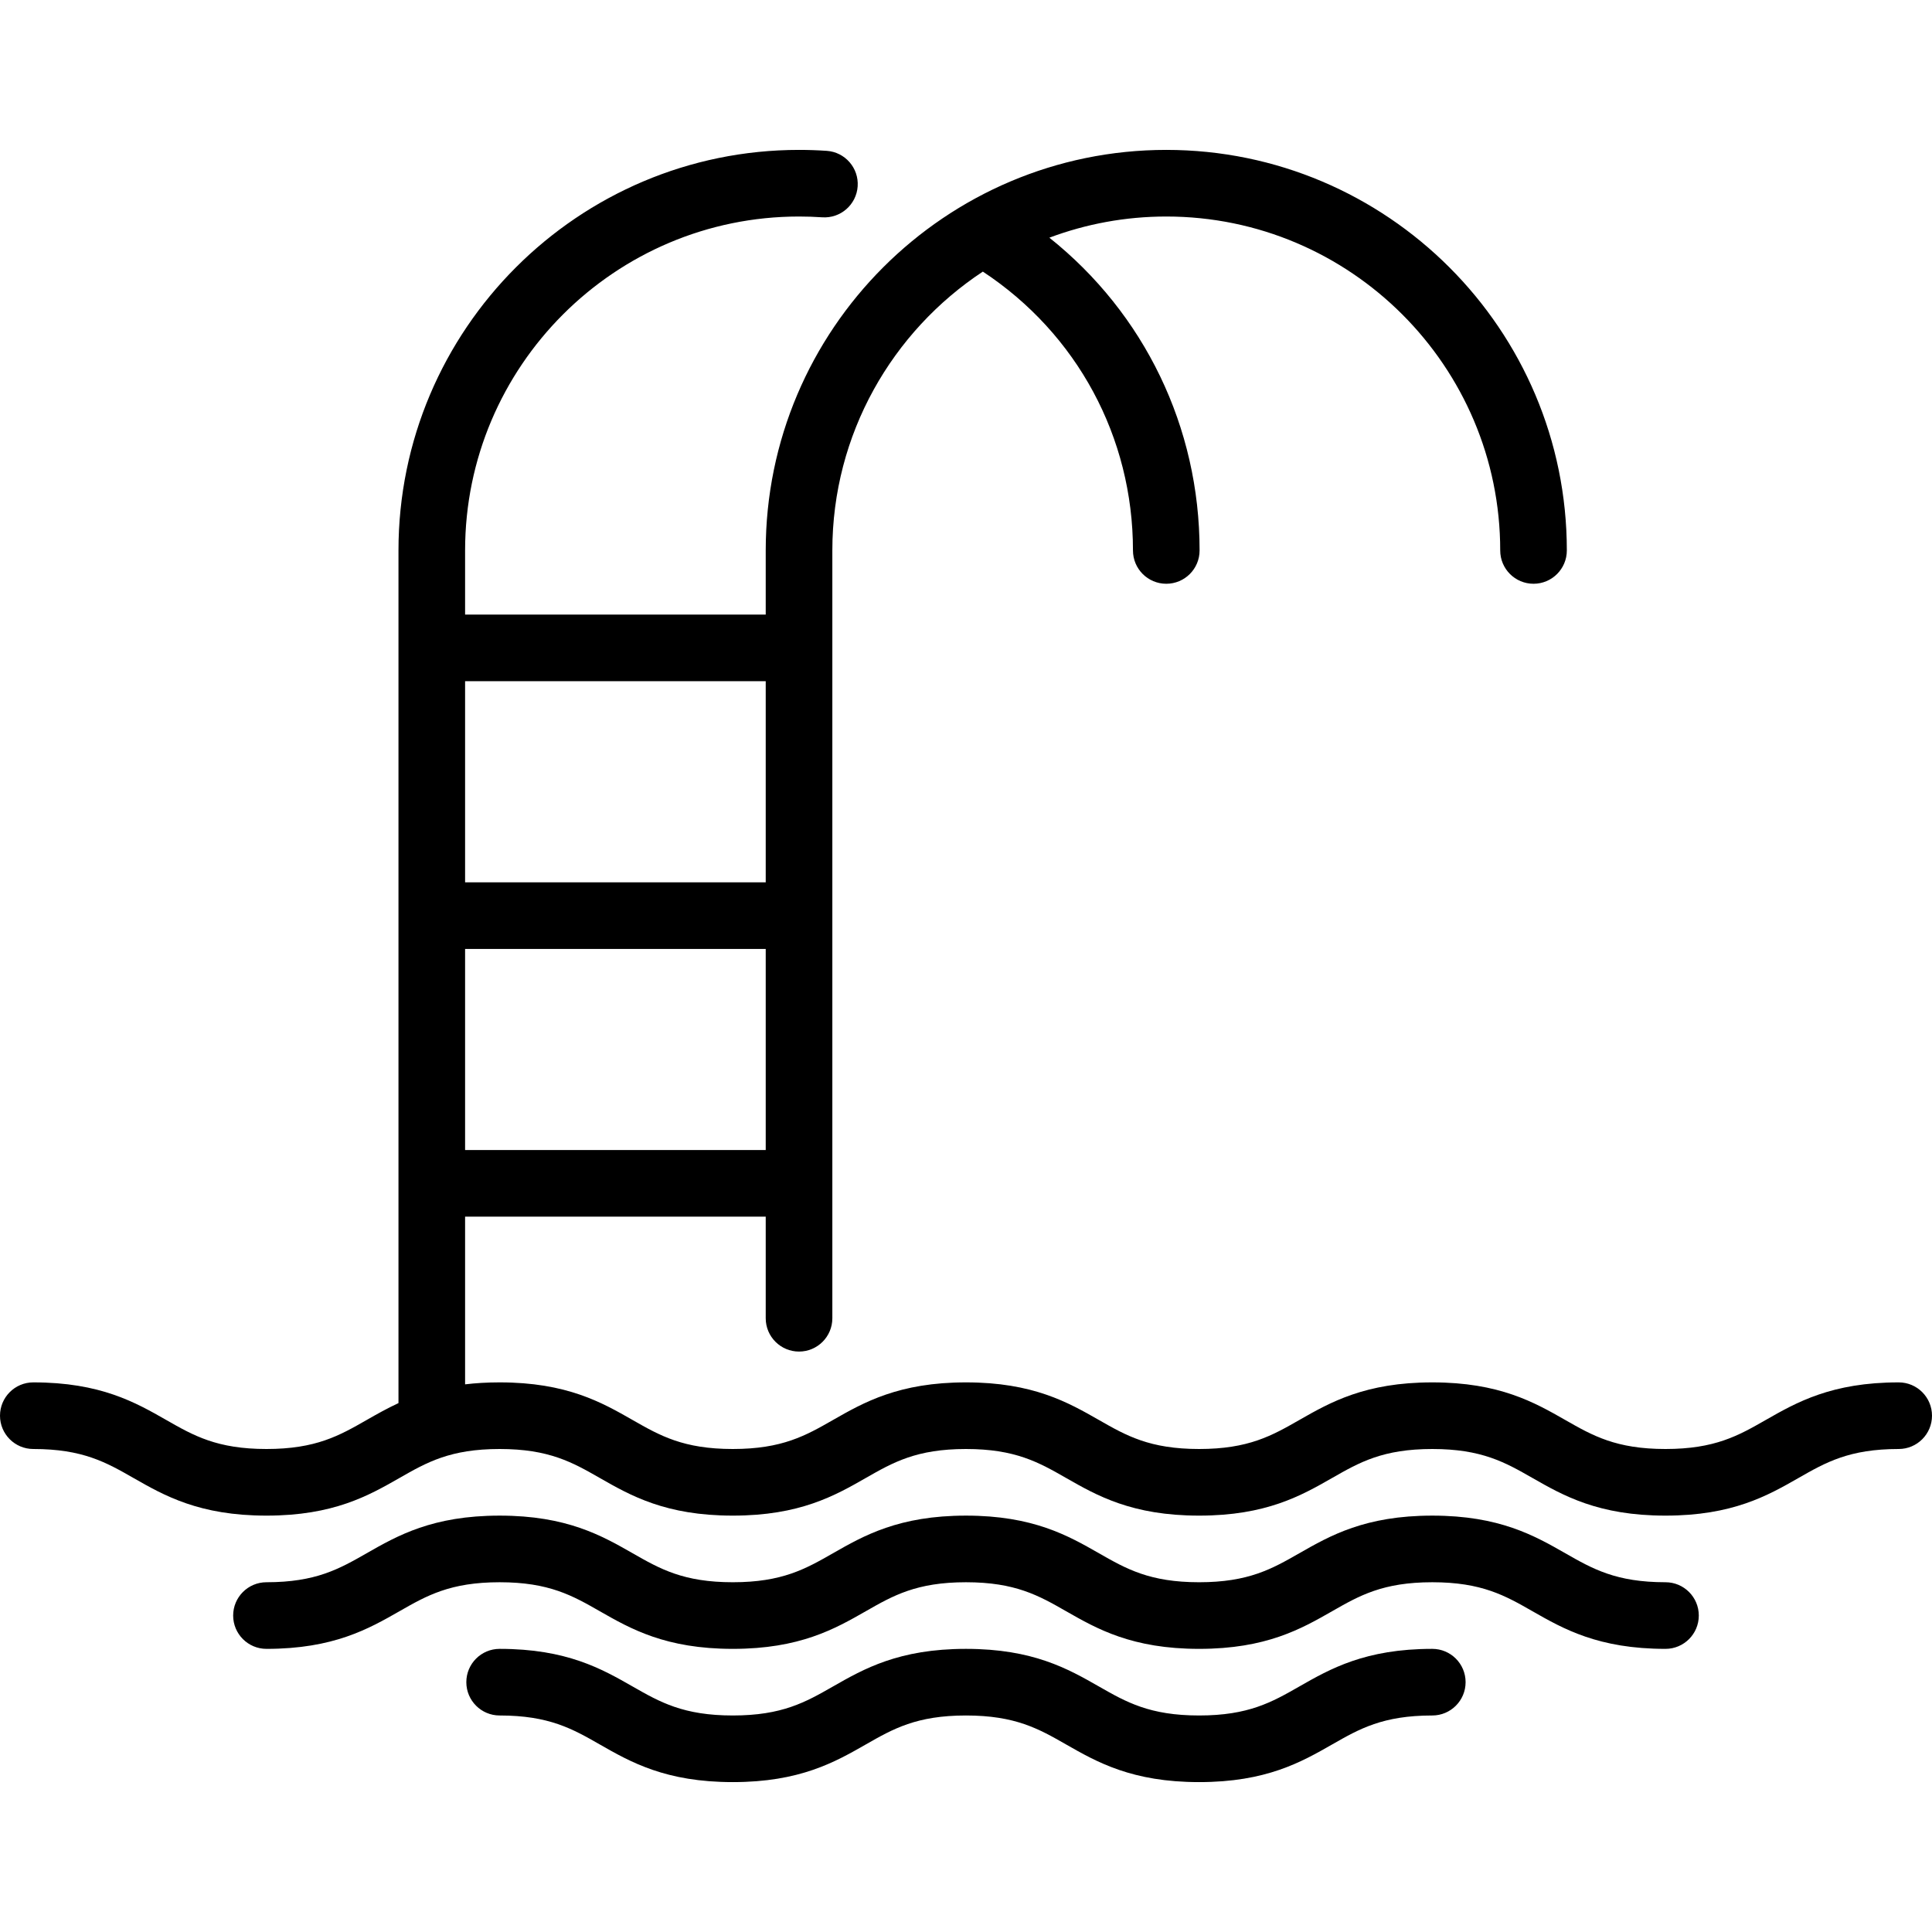
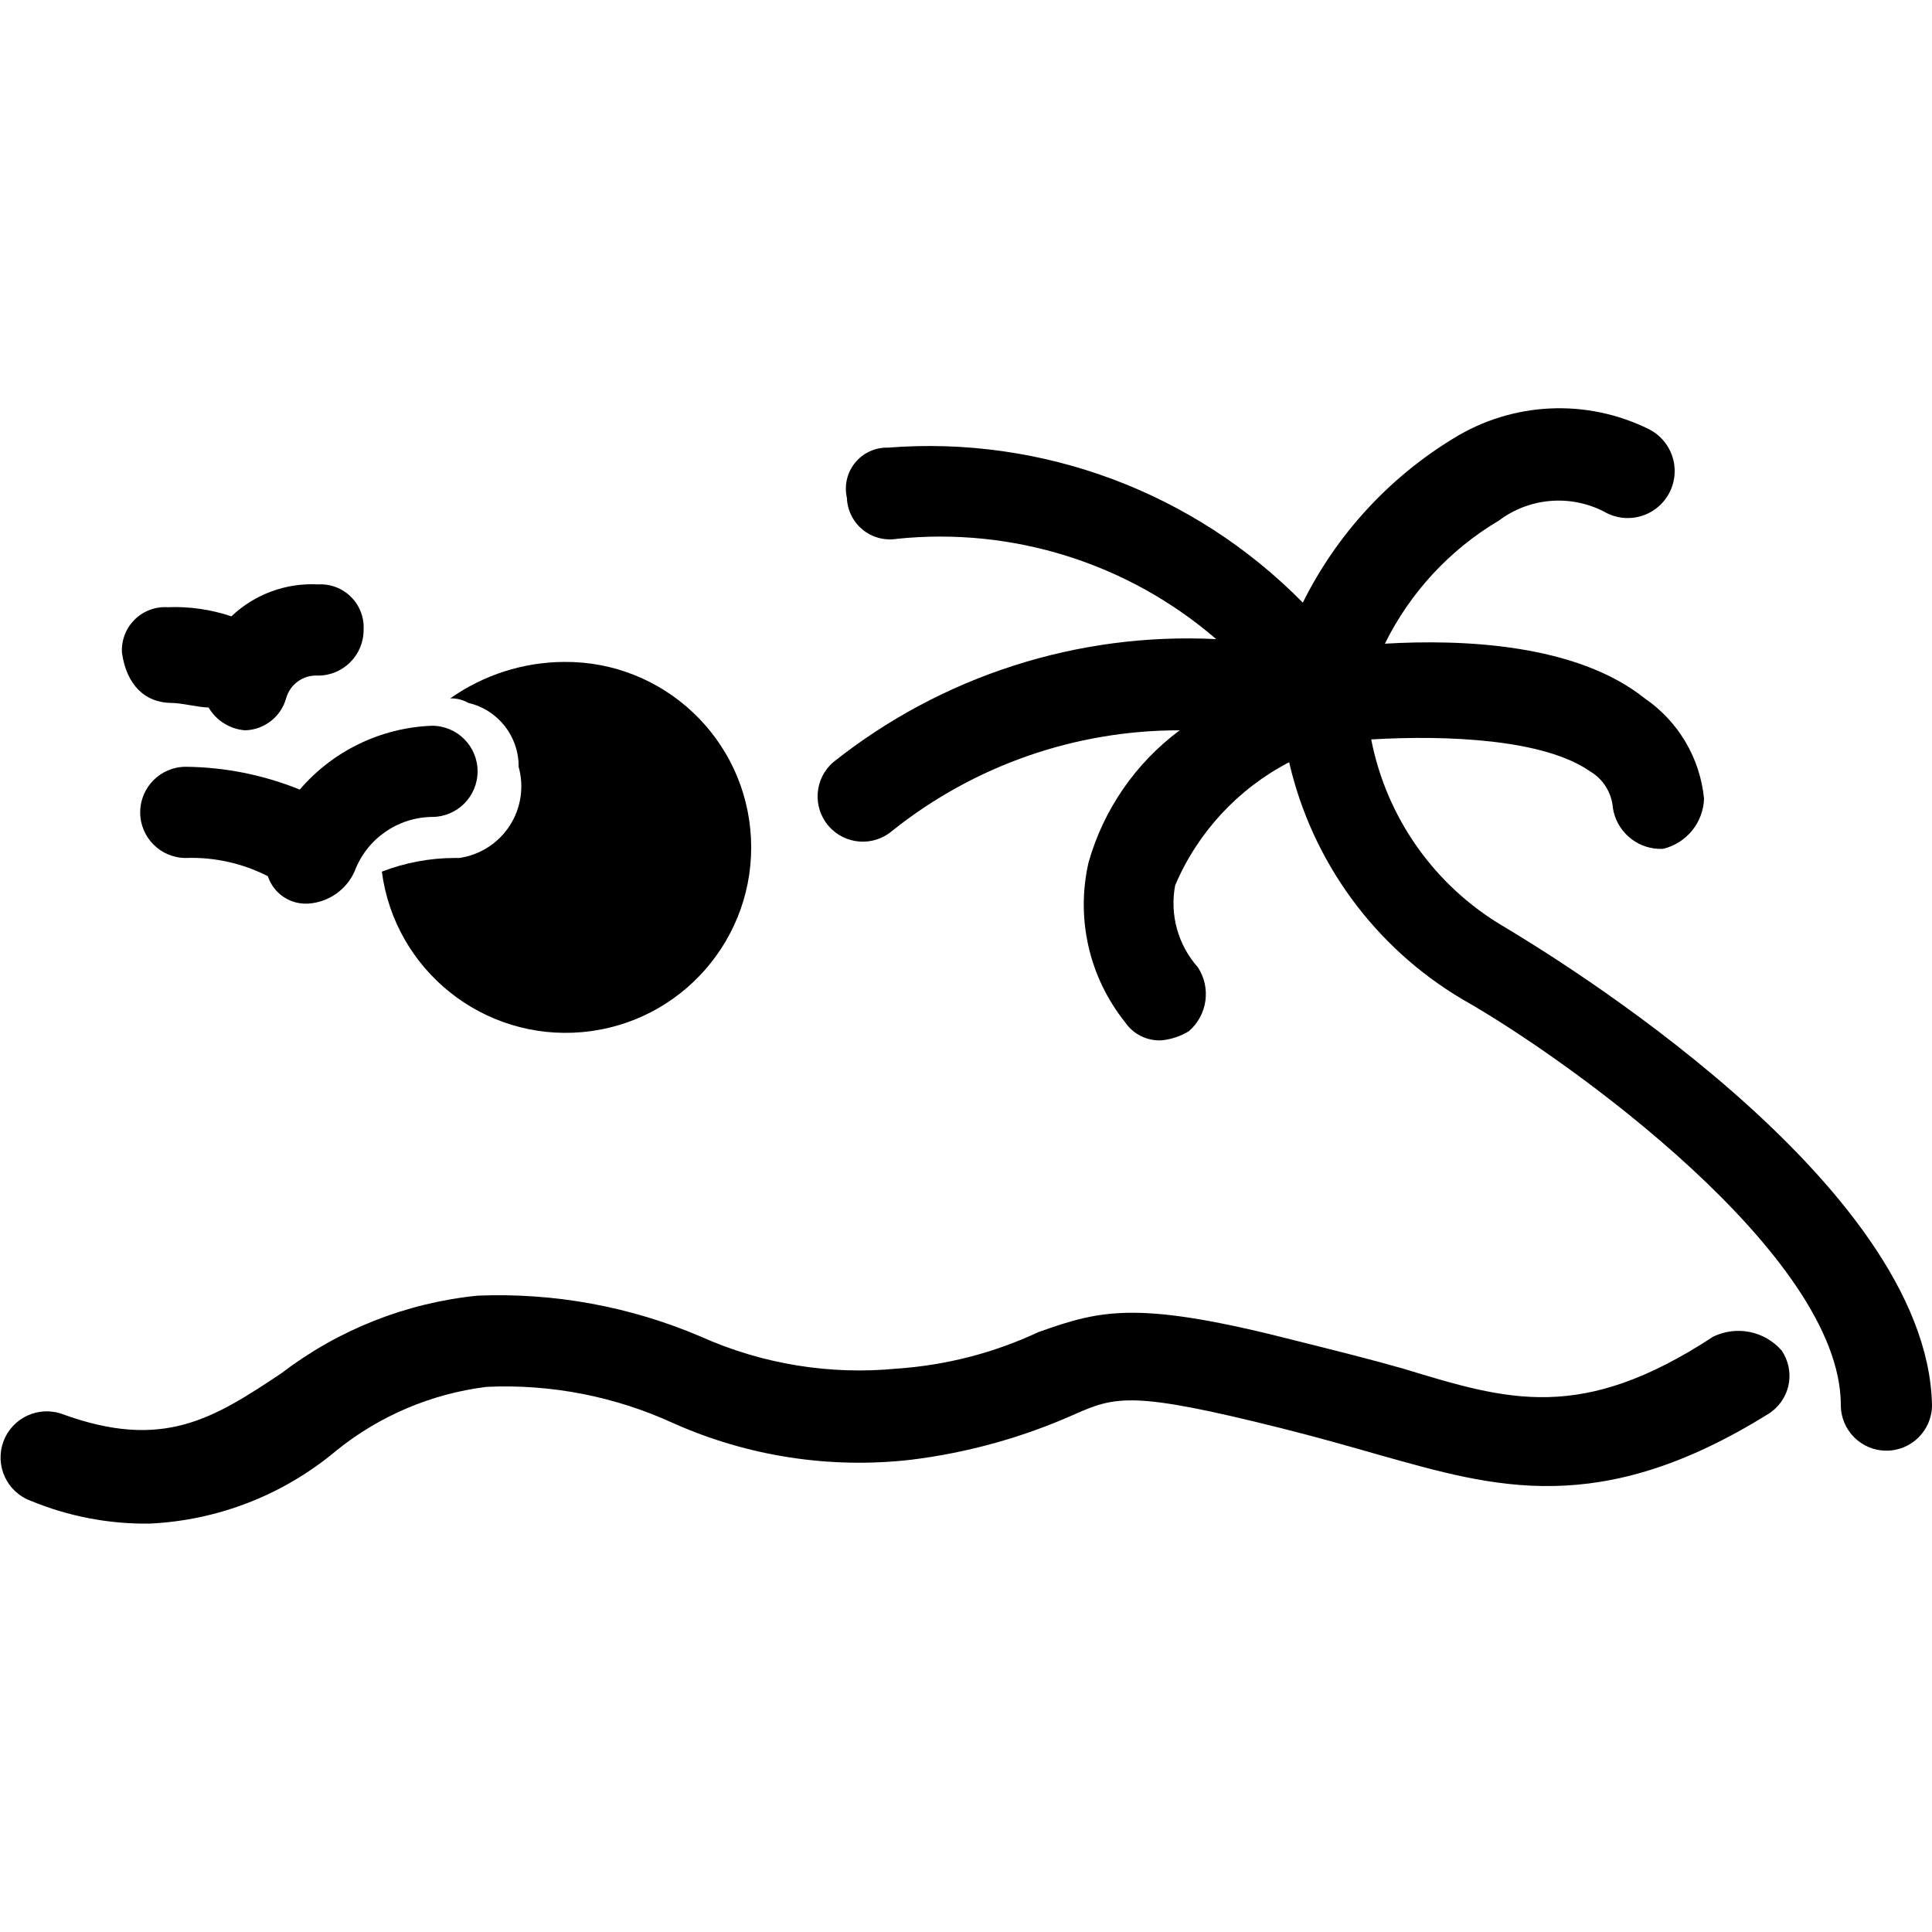
- <svg xmlns="http://www.w3.org/2000/svg" version="1.1" id="Capa_1" x="0px" y="0px" viewBox="0 0 464 464" style="enable-background:new 0 0 464 464;" xml:space="preserve">
-   <g>
-     <path d="M456,332c-16.126,0-24.544,4.811-31.972,9.054c-6.523,3.728-12.157,6.946-24.034,6.946s-17.511-3.219-24.034-6.946   c-7.428-4.243-15.846-9.054-31.972-9.054c-16.124,0-24.542,4.811-31.968,9.054c-6.522,3.728-12.155,6.946-24.03,6.946   s-17.509-3.219-24.031-6.946c-7.427-4.243-15.844-9.054-31.969-9.054c-16.124,0-24.542,4.811-31.968,9.054   C193.5,344.781,187.868,348,175.993,348s-17.507-3.219-24.029-6.945c-7.426-4.244-15.844-9.055-31.968-9.055   c-3.021,0-5.772,0.169-8.296,0.472V292.2h72.2V316.6c0,4.418,3.582,8,8,8s8-3.582,8-8V132.2c0-27.96,14.391-52.611,36.146-66.97   c22.627,14.917,36.054,39.756,36.054,66.97c0,4.418,3.582,8,8,8s8-3.582,8-8c0-29.657-13.295-56.956-36.076-75.117   C260.767,53.805,270.225,52,280.1,52c44.223,0,80.2,35.978,80.2,80.2c0,4.418,3.582,8,8,8s8-3.582,8-8   c0-53.045-43.155-96.2-96.2-96.2s-96.2,43.155-96.2,96.2V147.6h-72.2V132.2c0-44.223,35.978-80.2,80.2-80.2   c1.846,0,3.715,0.063,5.555,0.189c4.416,0.303,8.226-3.028,8.527-7.437c0.301-4.407-3.028-8.226-7.436-8.526   C196.344,36.076,194.108,36,191.9,36c-53.045,0-96.2,43.155-96.2,96.2v204.777c-2.805,1.299-5.292,2.716-7.672,4.076   C81.505,344.781,75.873,348,63.997,348c-11.875,0-17.507-3.219-24.029-6.946C32.542,336.811,24.124,332,8,332c-4.418,0-8,3.582-8,8   s3.582,8,8,8c11.875,0,17.507,3.219,24.029,6.946C39.456,359.189,47.873,364,63.997,364c16.125,0,24.542-4.811,31.969-9.054   c6.522-3.728,12.155-6.946,24.03-6.946c11.875,0,17.507,3.219,24.029,6.946c7.426,4.243,15.844,9.054,31.967,9.054   c16.124,0,24.542-4.811,31.968-9.054c6.522-3.728,12.155-6.946,24.029-6.946c11.875,0,17.509,3.219,24.031,6.946   c7.427,4.243,15.844,9.054,31.969,9.054c16.124,0,24.542-4.811,31.968-9.054c6.522-3.728,12.155-6.946,24.03-6.946   c11.877,0,17.511,3.219,24.034,6.946c7.428,4.243,15.846,9.054,31.972,9.054s24.544-4.811,31.972-9.054   C438.489,351.219,444.123,348,456,348c4.418,0,8-3.582,8-8S460.418,332,456,332z M111.7,276.2v-48.3h72.2v48.3H111.7z M183.9,163.6   V211.9h-72.2V163.6H183.9z" />
-     <path d="M399.994,380c-11.877,0-17.511-3.219-24.034-6.946c-7.428-4.243-15.846-9.054-31.972-9.054   c-16.124,0-24.542,4.811-31.968,9.054c-6.522,3.728-12.155,6.946-24.03,6.946c-11.876,0-17.509-3.219-24.031-6.946   c-7.427-4.243-15.845-9.054-31.969-9.054s-24.541,4.811-31.968,9.054C193.5,376.781,187.868,380,175.993,380   s-17.507-3.219-24.029-6.946c-7.426-4.243-15.844-9.054-31.968-9.054s-24.542,4.811-31.969,9.054   C81.505,376.781,75.873,380,63.997,380c-4.418,0-8,3.582-8,8s3.582,8,8,8c16.125,0,24.542-4.811,31.969-9.054   c6.522-3.728,12.155-6.946,24.03-6.946c11.875,0,17.507,3.219,24.029,6.946c7.426,4.243,15.844,9.054,31.967,9.054   c16.124,0,24.541-4.811,31.968-9.054c6.522-3.728,12.155-6.946,24.029-6.946c11.876,0,17.509,3.219,24.031,6.946   c7.427,4.243,15.845,9.054,31.969,9.054s24.542-4.811,31.968-9.054c6.522-3.728,12.155-6.946,24.03-6.946   c11.877,0,17.511,3.219,24.034,6.946c7.428,4.243,15.846,9.054,31.972,9.054c4.418,0,8-3.582,8-8S404.412,380,399.994,380z" />
-     <path d="M343.988,396c-16.124,0-24.542,4.811-31.968,9.054c-6.522,3.728-12.155,6.946-24.03,6.946   c-11.876,0-17.509-3.219-24.031-6.946c-7.427-4.243-15.845-9.054-31.969-9.054s-24.542,4.811-31.968,9.054   C193.5,408.781,187.868,412,175.993,412s-17.507-3.219-24.029-6.945c-7.426-4.244-15.844-9.055-31.968-9.055c-4.418,0-8,3.582-8,8   s3.582,8,8,8c11.875,0,17.507,3.219,24.029,6.946c7.426,4.243,15.844,9.054,31.967,9.054c16.124,0,24.542-4.811,31.968-9.054   c6.522-3.728,12.155-6.946,24.029-6.946c11.876,0,17.509,3.219,24.031,6.946c7.427,4.243,15.845,9.054,31.969,9.054   s24.542-4.811,31.968-9.054c6.522-3.728,12.155-6.946,24.03-6.946c4.418,0,8-3.582,8-8S348.406,396,343.988,396z" />
+ <svg xmlns="http://www.w3.org/2000/svg" width="42.375px" height="42.375px" viewBox="0 -8.95 42.375 42.375">
+   <g id="Beach_4" transform="translate(-250.625 -188.632)">
+     <path id="Path_32" data-name="Path 32" d="M288.2,209c-2.9,1.9-4.5,1.4-6.8.7-.7-.2-1.5-.4-2.3-.6-3.5-.9-4.3-.7-5.7-.2a8.725,8.725,0,0,1-3.1.8,8.5,8.5,0,0,1-4.3-.7,11.285,11.285,0,0,0-4.9-.9,8.465,8.465,0,0,0-4.3,1.7c-1.5,1-2.6,1.7-4.8.9a1.012,1.012,0,0,0-.7,1.9,6.61,6.61,0,0,0,2.6.5,6.869,6.869,0,0,0,4.1-1.6,6.523,6.523,0,0,1,3.3-1.4,8.844,8.844,0,0,1,4.1.8,10.006,10.006,0,0,0,5.2.8,12.6,12.6,0,0,0,3.6-1c.9-.4,1.3-.5,4.5.3.8.2,1.5.4,2.2.6,2.5.7,4.8,1.4,8.5-.9a.984.984,0,0,0,.3-1.4A1.261,1.261,0,0,0,288.2,209Z" />
+     <path id="Path_33" data-name="Path 33" d="M283.6,200a6.121,6.121,0,0,1-2.9-4.1c1.7-.1,3.8,0,4.8.7a1.02,1.02,0,0,1,.5.8,1.063,1.063,0,0,0,1,.9h.1a1.172,1.172,0,0,0,.9-1.1,3.021,3.021,0,0,0-1.3-2.2c-1.5-1.2-4-1.3-5.7-1.2a6.469,6.469,0,0,1,2.5-2.7,2.178,2.178,0,0,1,2.3-.2,1.03,1.03,0,1,0,1-1.8,4.419,4.419,0,0,0-4.3.2,8.8,8.8,0,0,0-3.3,3.6,11.493,11.493,0,0,0-9.1-3.4.9.9,0,0,0-.9,1.1.945.945,0,0,0,1.1.9,9.261,9.261,0,0,1,7,2.2,12.48,12.48,0,0,0-8.4,2.7.992.992,0,0,0,1.3,1.5,10.077,10.077,0,0,1,6.3-2.2,5.463,5.463,0,0,0-2,2.9,4.127,4.127,0,0,0,.8,3.5.909.909,0,0,0,.8.4,1.421,1.421,0,0,0,.6-.2,1.075,1.075,0,0,0,.2-1.4,2.113,2.113,0,0,1-.5-1.8,5.446,5.446,0,0,1,2.5-2.7,8.174,8.174,0,0,0,3.8,5.2c2.3,1.3,8.3,5.6,8.3,8.9a1,1,0,0,0,2,0C292.9,205.6,284.6,200.6,283.6,200Z" />
+     <path id="Path_34" data-name="Path 34" d="M257.2,197a6.834,6.834,0,0,0-2.5-.5,1,1,0,0,0,0,2,3.67,3.67,0,0,1,1.8.4.875.875,0,0,0,.9.6h0a1.2,1.2,0,0,0,1-.7,1.838,1.838,0,0,1,1.7-1.2h0a1,1,0,0,0,0-2A4.018,4.018,0,0,0,257.2,197Z" />
+     <path id="Path_35" data-name="Path 35" d="M254.4,195.1c.2,0,.6.1.8.1a1.02,1.02,0,0,0,.8.5h0a.961.961,0,0,0,.9-.7.682.682,0,0,1,.7-.5,1,1,0,0,0,1-1,.945.945,0,0,0-1-1,2.561,2.561,0,0,0-1.9.7,3.9,3.9,0,0,0-1.4-.2.945.945,0,0,0-1,1C253.4,194.7,253.8,195.1,254.4,195.1Z" />
+     <path id="Path_36" data-name="Path 36" d="M262,196.5a1.587,1.587,0,0,1-1.3,2h-.1a4.458,4.458,0,0,0-1.6.3,4.068,4.068,0,1,0,4-4.6,4.376,4.376,0,0,0-2.5.8.756.756,0,0,1,.4.1A1.424,1.424,0,0,1,262,196.5Z" />
  </g>
-   <g>
- </g>
-   <g>
- </g>
-   <g>
- </g>
-   <g>
- </g>
-   <g>
- </g>
-   <g>
- </g>
-   <g>
- </g>
-   <g>
- </g>
-   <g>
- </g>
-   <g>
- </g>
-   <g>
- </g>
-   <g>
- </g>
-   <g>
- </g>
-   <g>
- </g>
-   <g>
- </g>
</svg>
